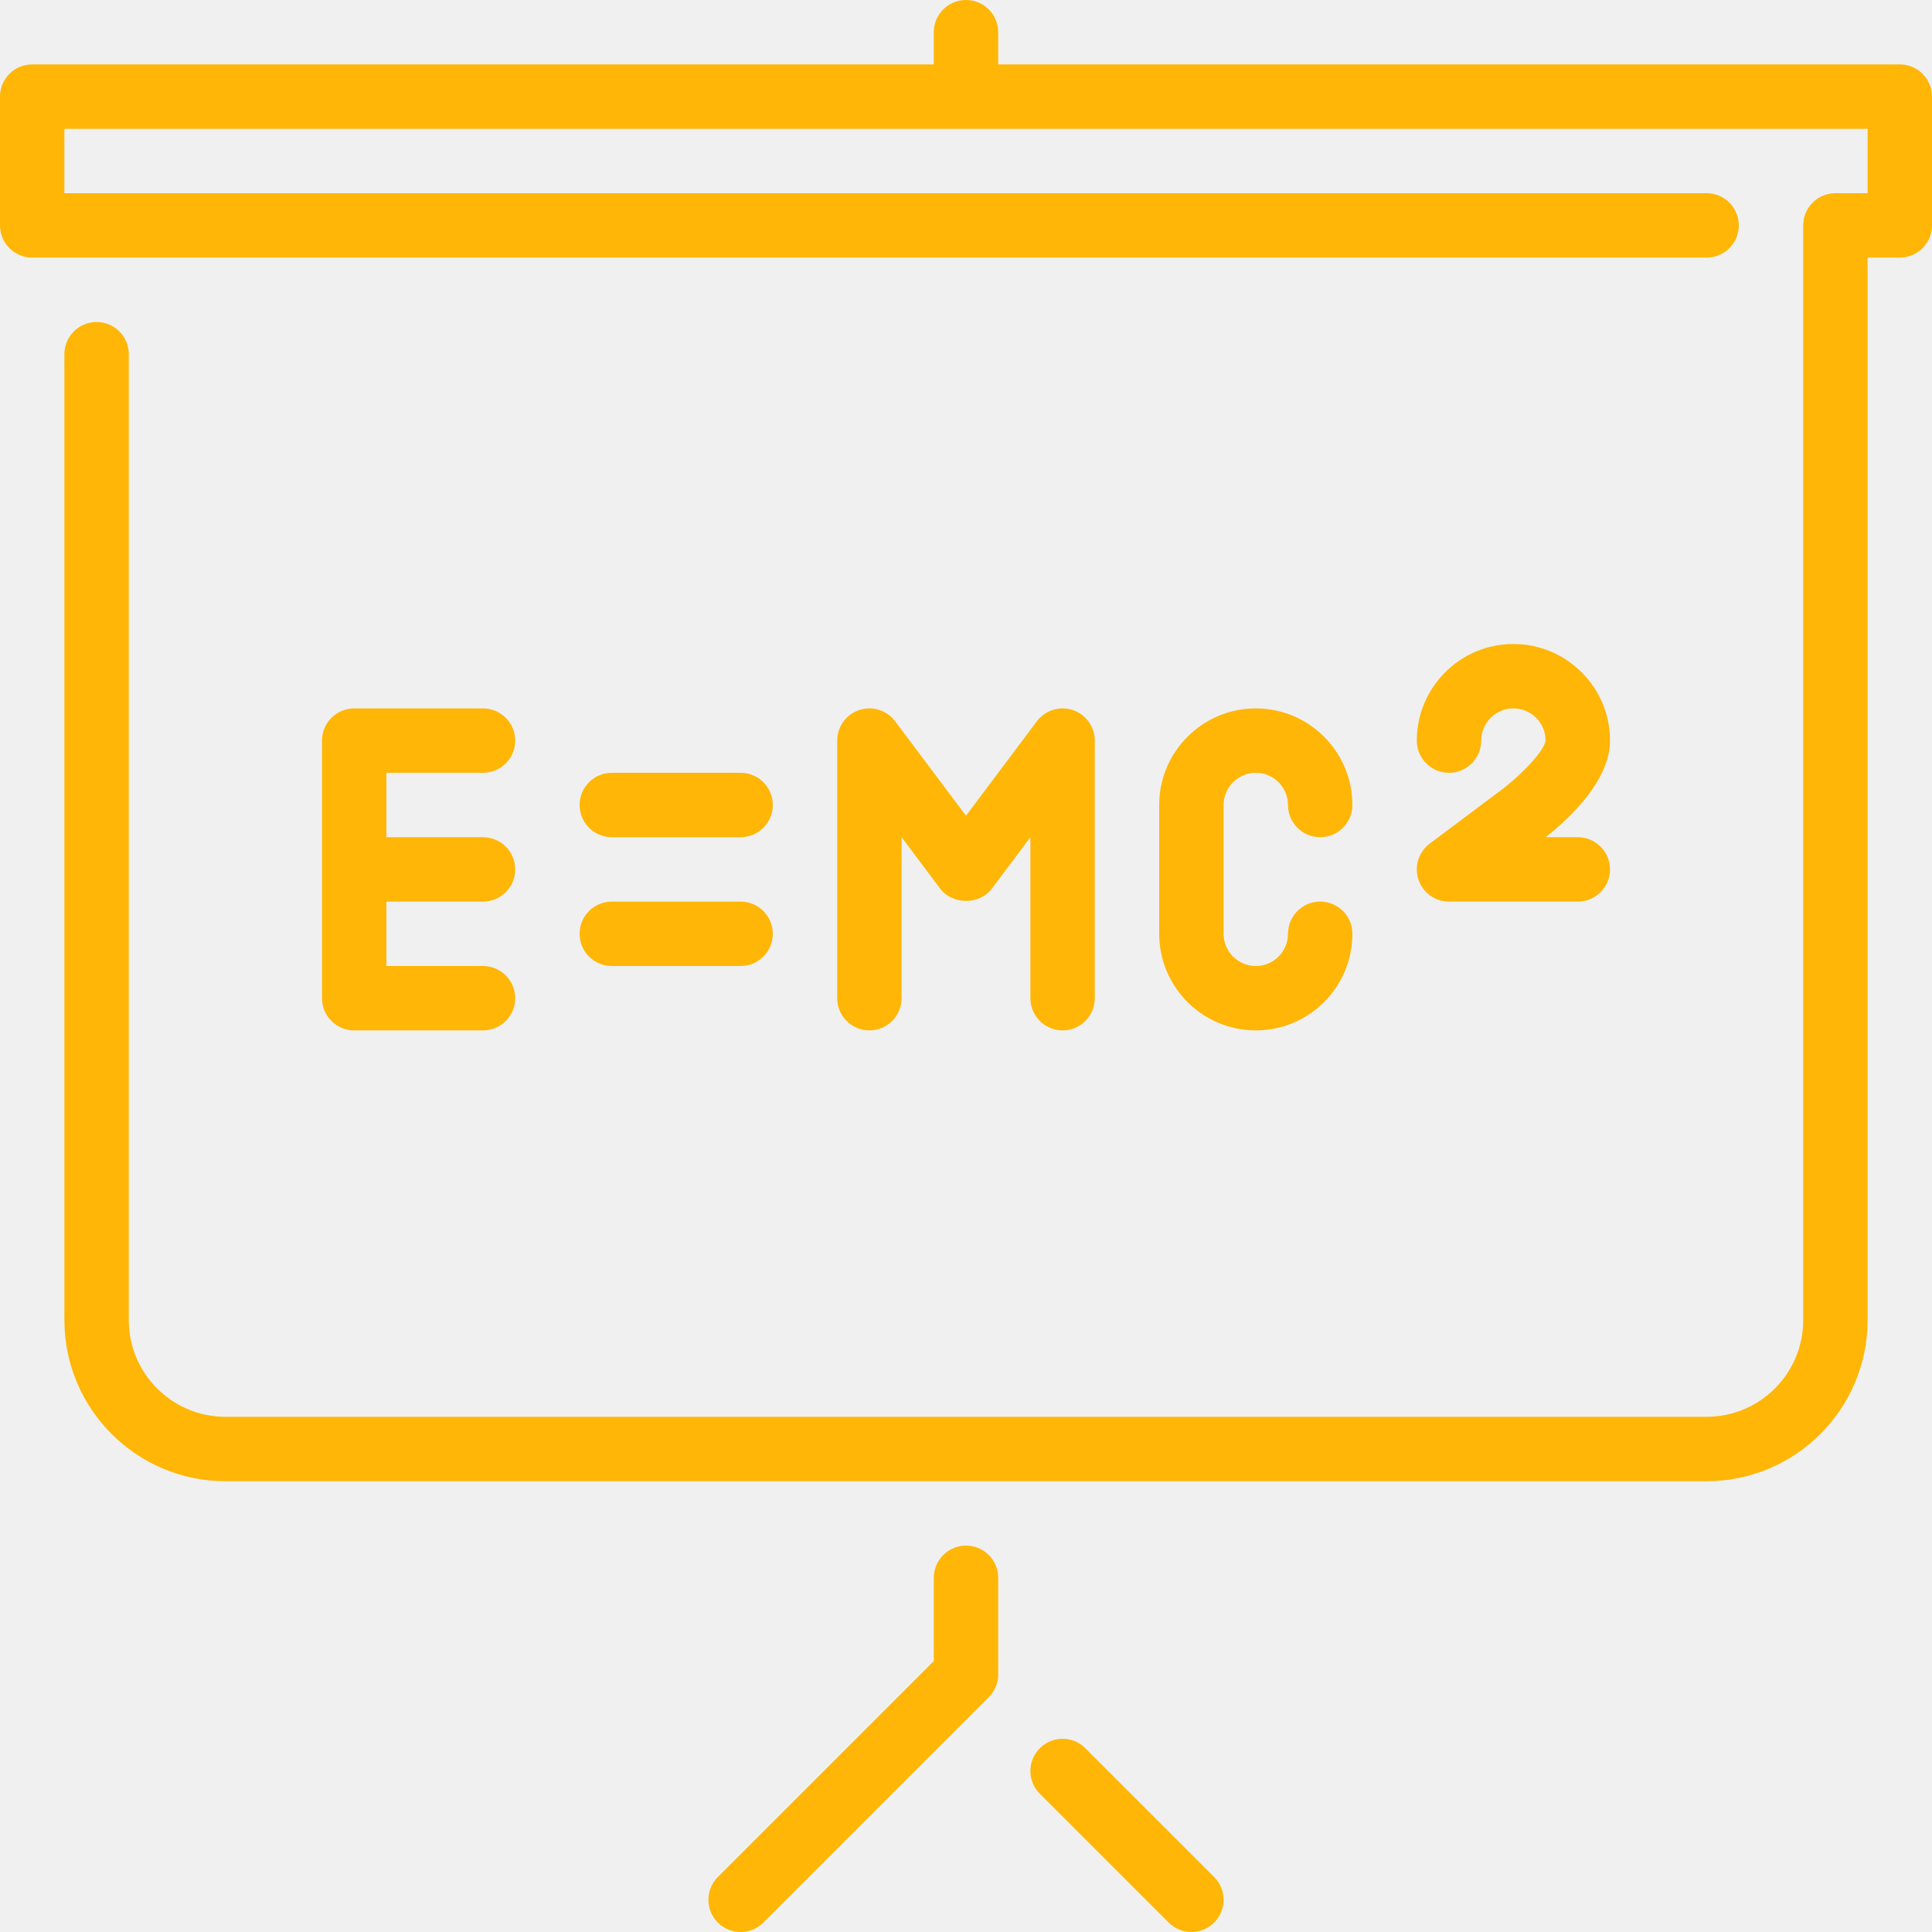
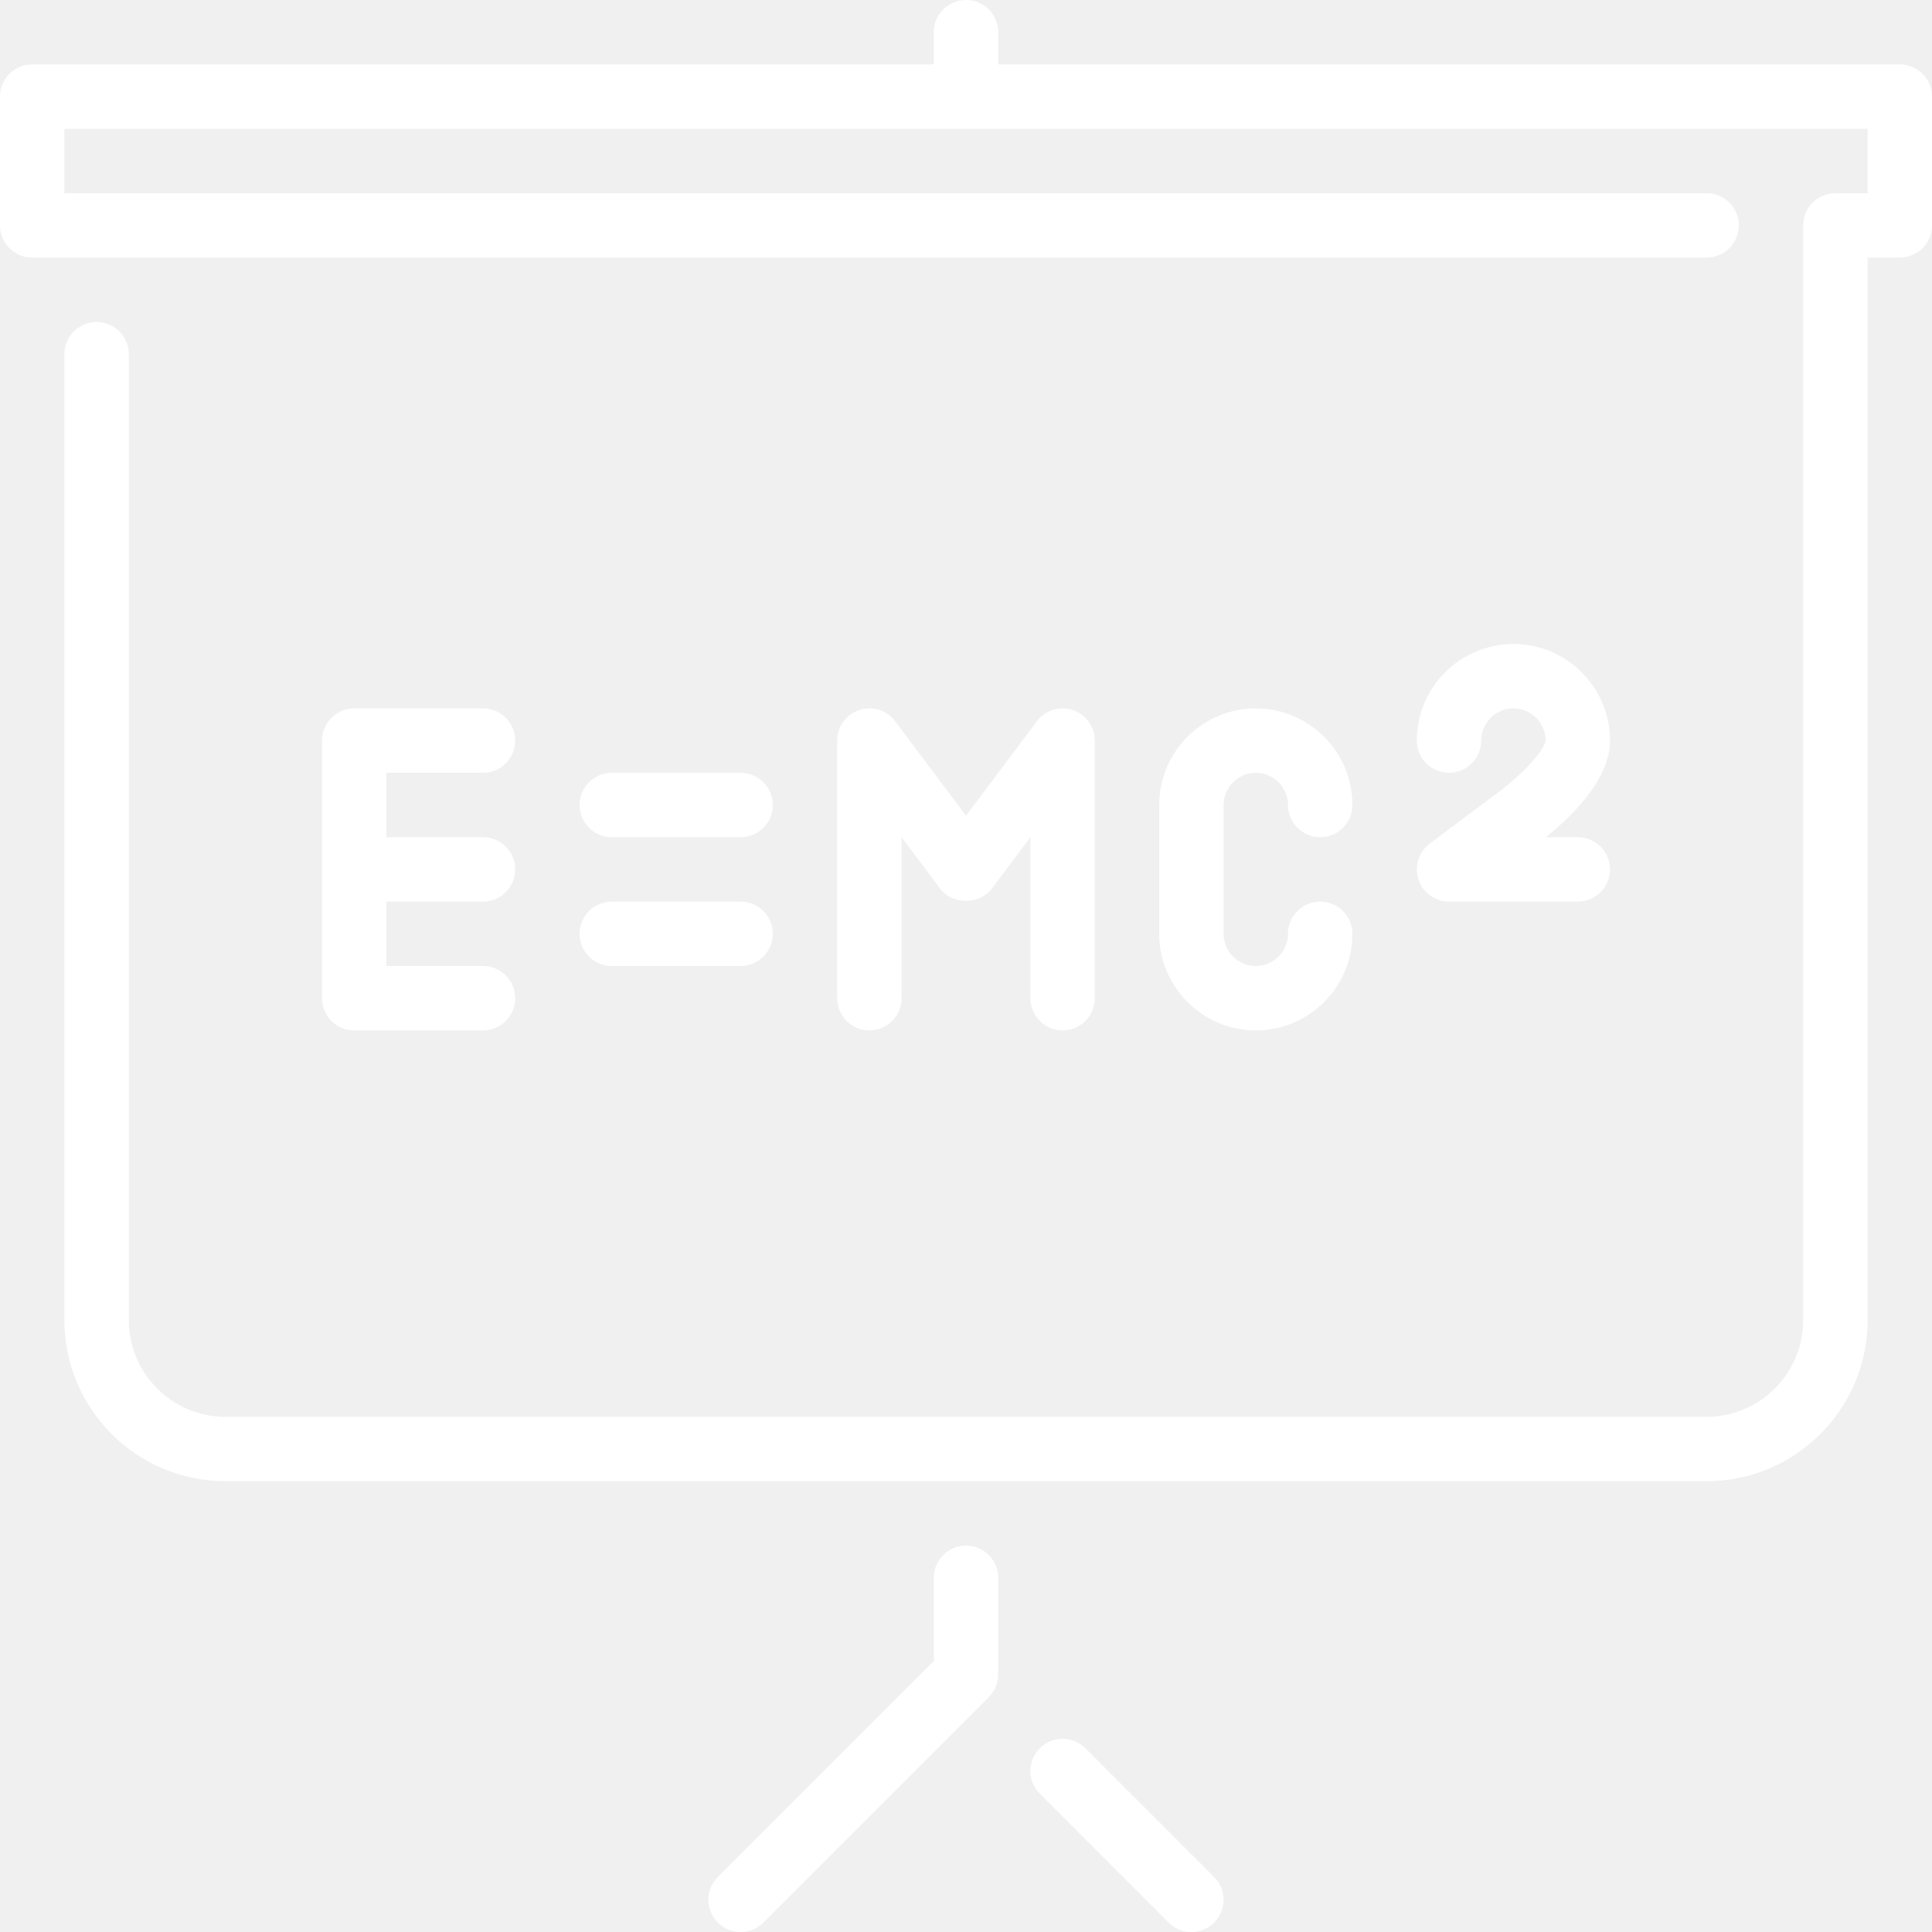
<svg xmlns="http://www.w3.org/2000/svg" version="1.1" id="Layer_1" x="0px" y="0px" viewBox="0 0 512 512" style="enable-background:new 0 0 512 512;" xml:space="preserve" width="512px" height="512px">
  <g>
    <g>
      <g>
-         <path d="M162.133,256h34.133c4.719,0,8.533-3.823,8.533-8.533s-3.814-8.533-8.533-8.533h-34.133     c-4.719,0-8.533,3.823-8.533,8.533S157.414,256,162.133,256z" fill="#ffb606" />
-         <path d="M128,204.8c4.719,0,8.533-3.823,8.533-8.533s-3.814-8.533-8.533-8.533H93.867c-4.719,0-8.533,3.823-8.533,8.533v68.267     c0,4.71,3.814,8.533,8.533,8.533H128c4.719,0,8.533-3.823,8.533-8.533c0-4.71-3.814-8.533-8.533-8.533h-25.6v-17.067H128     c4.719,0,8.533-3.823,8.533-8.533s-3.814-8.533-8.533-8.533h-25.6V204.8H128z" fill="#ffb606" />
-         <path d="M256,409.6c-4.719,0-8.533,3.823-8.533,8.533v22.067l-57.233,57.233c-3.336,3.337-3.336,8.73,0,12.066     c1.664,1.664,3.849,2.5,6.033,2.5c2.185,0,4.369-0.836,6.033-2.5l59.733-59.733c1.596-1.604,2.5-3.772,2.5-6.033v-25.6     C264.533,413.423,260.719,409.6,256,409.6z" fill="#ffb606" />
-         <path d="M287.633,463.3c-3.337-3.337-8.73-3.337-12.066,0c-3.337,3.336-3.337,8.73,0,12.066L309.7,509.5     c1.664,1.664,3.849,2.5,6.033,2.5c2.185,0,4.369-0.836,6.033-2.5c3.337-3.336,3.337-8.73,0-12.066L287.633,463.3z" fill="#ffb606" />
-         <path d="M503.467,17.067H264.533V8.533C264.533,3.823,260.719,0,256,0s-8.533,3.823-8.533,8.533v8.533H8.533     C3.814,17.067,0,20.89,0,25.6v34.133c0,4.71,3.814,8.533,8.533,8.533h443.733c4.719,0,8.533-3.823,8.533-8.533     s-3.814-8.533-8.533-8.533h-435.2V34.133h477.867V51.2H486.4c-4.719,0-8.533,3.823-8.533,8.533v290.133     c0,14.114-11.486,25.6-25.6,25.6H59.733c-14.114,0-25.6-11.486-25.6-25.6v-256c0-4.71-3.814-8.533-8.533-8.533     s-8.533,3.823-8.533,8.533v256c0,23.526,19.14,42.667,42.667,42.667h392.533c23.526,0,42.667-19.14,42.667-42.667v-281.6h8.533     c4.719,0,8.533-3.823,8.533-8.533V25.6C512,20.89,508.186,17.067,503.467,17.067z" fill="#ffb606" />
-         <path d="M426.667,196.267c0-14.114-11.486-25.6-25.6-25.6c-14.114,0-25.6,11.486-25.6,25.6c0,4.71,3.814,8.533,8.533,8.533     c4.719,0,8.533-3.823,8.533-8.533c0-4.702,3.823-8.533,8.533-8.533s8.533,3.831,8.533,8.508     c-0.205,2.645-6.861,9.762-13.653,14.532l-17.067,12.8c-2.935,2.21-4.139,6.042-2.97,9.523c1.152,3.49,4.412,5.837,8.09,5.837     h34.133c4.719,0,8.533-3.823,8.533-8.533s-3.814-8.533-8.533-8.533h-8.516C416.145,216.704,426.667,206.754,426.667,196.267z" fill="#ffb606" />
-         <path d="M332.8,204.8c4.71,0,8.533,3.831,8.533,8.533c0,4.71,3.814,8.533,8.533,8.533s8.533-3.823,8.533-8.533     c0-14.114-11.486-25.6-25.6-25.6c-14.114,0-25.6,11.486-25.6,25.6v34.133c0,14.114,11.486,25.6,25.6,25.6     c14.114,0,25.6-11.486,25.6-25.6c0-4.71-3.814-8.533-8.533-8.533s-8.533,3.823-8.533,8.533c0,4.702-3.823,8.533-8.533,8.533     c-4.71,0-8.533-3.831-8.533-8.533v-34.133C324.267,208.631,328.09,204.8,332.8,204.8z" fill="#ffb606" />
-         <path d="M281.6,273.067c4.719,0,8.533-3.823,8.533-8.533v-68.267c0-3.678-2.347-6.929-5.837-8.098     c-3.49-1.152-7.313,0.051-9.523,2.978L256,216.183l-18.773-25.037c-2.202-2.935-6.025-4.139-9.523-2.978     c-3.49,1.169-5.837,4.42-5.837,8.098v68.267c0,4.71,3.814,8.533,8.533,8.533s8.533-3.823,8.533-8.533v-42.667l10.24,13.653     c3.217,4.301,10.436,4.301,13.653,0l10.24-13.653v42.667C273.067,269.244,276.881,273.067,281.6,273.067z" fill="#ffb606" />
-         <path d="M162.133,221.867h34.133c4.719,0,8.533-3.823,8.533-8.533c0-4.71-3.814-8.533-8.533-8.533h-34.133     c-4.719,0-8.533,3.823-8.533,8.533C153.6,218.044,157.414,221.867,162.133,221.867z" fill="#ffb606" />
+         <path d="M162.133,256h34.133c4.719,0,8.533-3.823,8.533-8.533s-3.814-8.533-8.533-8.533h-34.133     c-4.719,0-8.533,3.823-8.533,8.533S157.414,256,162.133,256z" fill="#ffffff" />
+         <path d="M128,204.8c4.719,0,8.533-3.823,8.533-8.533s-3.814-8.533-8.533-8.533H93.867c-4.719,0-8.533,3.823-8.533,8.533v68.267     c0,4.71,3.814,8.533,8.533,8.533H128c4.719,0,8.533-3.823,8.533-8.533c0-4.71-3.814-8.533-8.533-8.533h-25.6v-17.067H128     c4.719,0,8.533-3.823,8.533-8.533s-3.814-8.533-8.533-8.533h-25.6V204.8H128z" fill="#ffffff" />
+         <path d="M256,409.6c-4.719,0-8.533,3.823-8.533,8.533v22.067l-57.233,57.233c-3.336,3.337-3.336,8.73,0,12.066     c1.664,1.664,3.849,2.5,6.033,2.5c2.185,0,4.369-0.836,6.033-2.5l59.733-59.733c1.596-1.604,2.5-3.772,2.5-6.033v-25.6     C264.533,413.423,260.719,409.6,256,409.6z" fill="#ffffff" />
+         <path d="M287.633,463.3c-3.337-3.337-8.73-3.337-12.066,0c-3.337,3.336-3.337,8.73,0,12.066L309.7,509.5     c1.664,1.664,3.849,2.5,6.033,2.5c2.185,0,4.369-0.836,6.033-2.5c3.337-3.336,3.337-8.73,0-12.066L287.633,463.3z" fill="#ffffff" />
+         <path d="M503.467,17.067H264.533V8.533C264.533,3.823,260.719,0,256,0s-8.533,3.823-8.533,8.533v8.533H8.533     C3.814,17.067,0,20.89,0,25.6v34.133c0,4.71,3.814,8.533,8.533,8.533h443.733c4.719,0,8.533-3.823,8.533-8.533     s-3.814-8.533-8.533-8.533h-435.2V34.133h477.867V51.2H486.4c-4.719,0-8.533,3.823-8.533,8.533v290.133     c0,14.114-11.486,25.6-25.6,25.6H59.733c-14.114,0-25.6-11.486-25.6-25.6v-256c0-4.71-3.814-8.533-8.533-8.533     s-8.533,3.823-8.533,8.533v256c0,23.526,19.14,42.667,42.667,42.667h392.533c23.526,0,42.667-19.14,42.667-42.667v-281.6h8.533     c4.719,0,8.533-3.823,8.533-8.533V25.6C512,20.89,508.186,17.067,503.467,17.067z" fill="#ffffff" />
+         <path d="M426.667,196.267c0-14.114-11.486-25.6-25.6-25.6c-14.114,0-25.6,11.486-25.6,25.6c0,4.71,3.814,8.533,8.533,8.533     c4.719,0,8.533-3.823,8.533-8.533c0-4.702,3.823-8.533,8.533-8.533s8.533,3.831,8.533,8.508     c-0.205,2.645-6.861,9.762-13.653,14.532l-17.067,12.8c-2.935,2.21-4.139,6.042-2.97,9.523c1.152,3.49,4.412,5.837,8.09,5.837     h34.133c4.719,0,8.533-3.823,8.533-8.533s-3.814-8.533-8.533-8.533h-8.516C416.145,216.704,426.667,206.754,426.667,196.267z" fill="#ffffff" />
+         <path d="M332.8,204.8c4.71,0,8.533,3.831,8.533,8.533c0,4.71,3.814,8.533,8.533,8.533s8.533-3.823,8.533-8.533     c0-14.114-11.486-25.6-25.6-25.6c-14.114,0-25.6,11.486-25.6,25.6v34.133c0,14.114,11.486,25.6,25.6,25.6     c14.114,0,25.6-11.486,25.6-25.6c0-4.71-3.814-8.533-8.533-8.533s-8.533,3.823-8.533,8.533c0,4.702-3.823,8.533-8.533,8.533     c-4.71,0-8.533-3.831-8.533-8.533v-34.133C324.267,208.631,328.09,204.8,332.8,204.8z" fill="#ffffff" />
+         <path d="M281.6,273.067c4.719,0,8.533-3.823,8.533-8.533v-68.267c0-3.678-2.347-6.929-5.837-8.098     c-3.49-1.152-7.313,0.051-9.523,2.978L256,216.183l-18.773-25.037c-2.202-2.935-6.025-4.139-9.523-2.978     c-3.49,1.169-5.837,4.42-5.837,8.098v68.267c0,4.71,3.814,8.533,8.533,8.533s8.533-3.823,8.533-8.533v-42.667l10.24,13.653     c3.217,4.301,10.436,4.301,13.653,0l10.24-13.653v42.667C273.067,269.244,276.881,273.067,281.6,273.067z" fill="#ffffff" />
+         <path d="M162.133,221.867h34.133c4.719,0,8.533-3.823,8.533-8.533c0-4.71-3.814-8.533-8.533-8.533h-34.133     c-4.719,0-8.533,3.823-8.533,8.533C153.6,218.044,157.414,221.867,162.133,221.867z" fill="#ffffff" />
      </g>
    </g>
  </g>
  <g>
</g>
  <g>
</g>
  <g>
</g>
  <g>
</g>
  <g>
</g>
  <g>
</g>
  <g>
</g>
  <g>
</g>
  <g>
</g>
  <g>
</g>
  <g>
</g>
  <g>
</g>
  <g>
</g>
  <g>
</g>
  <g>
</g>
</svg>
